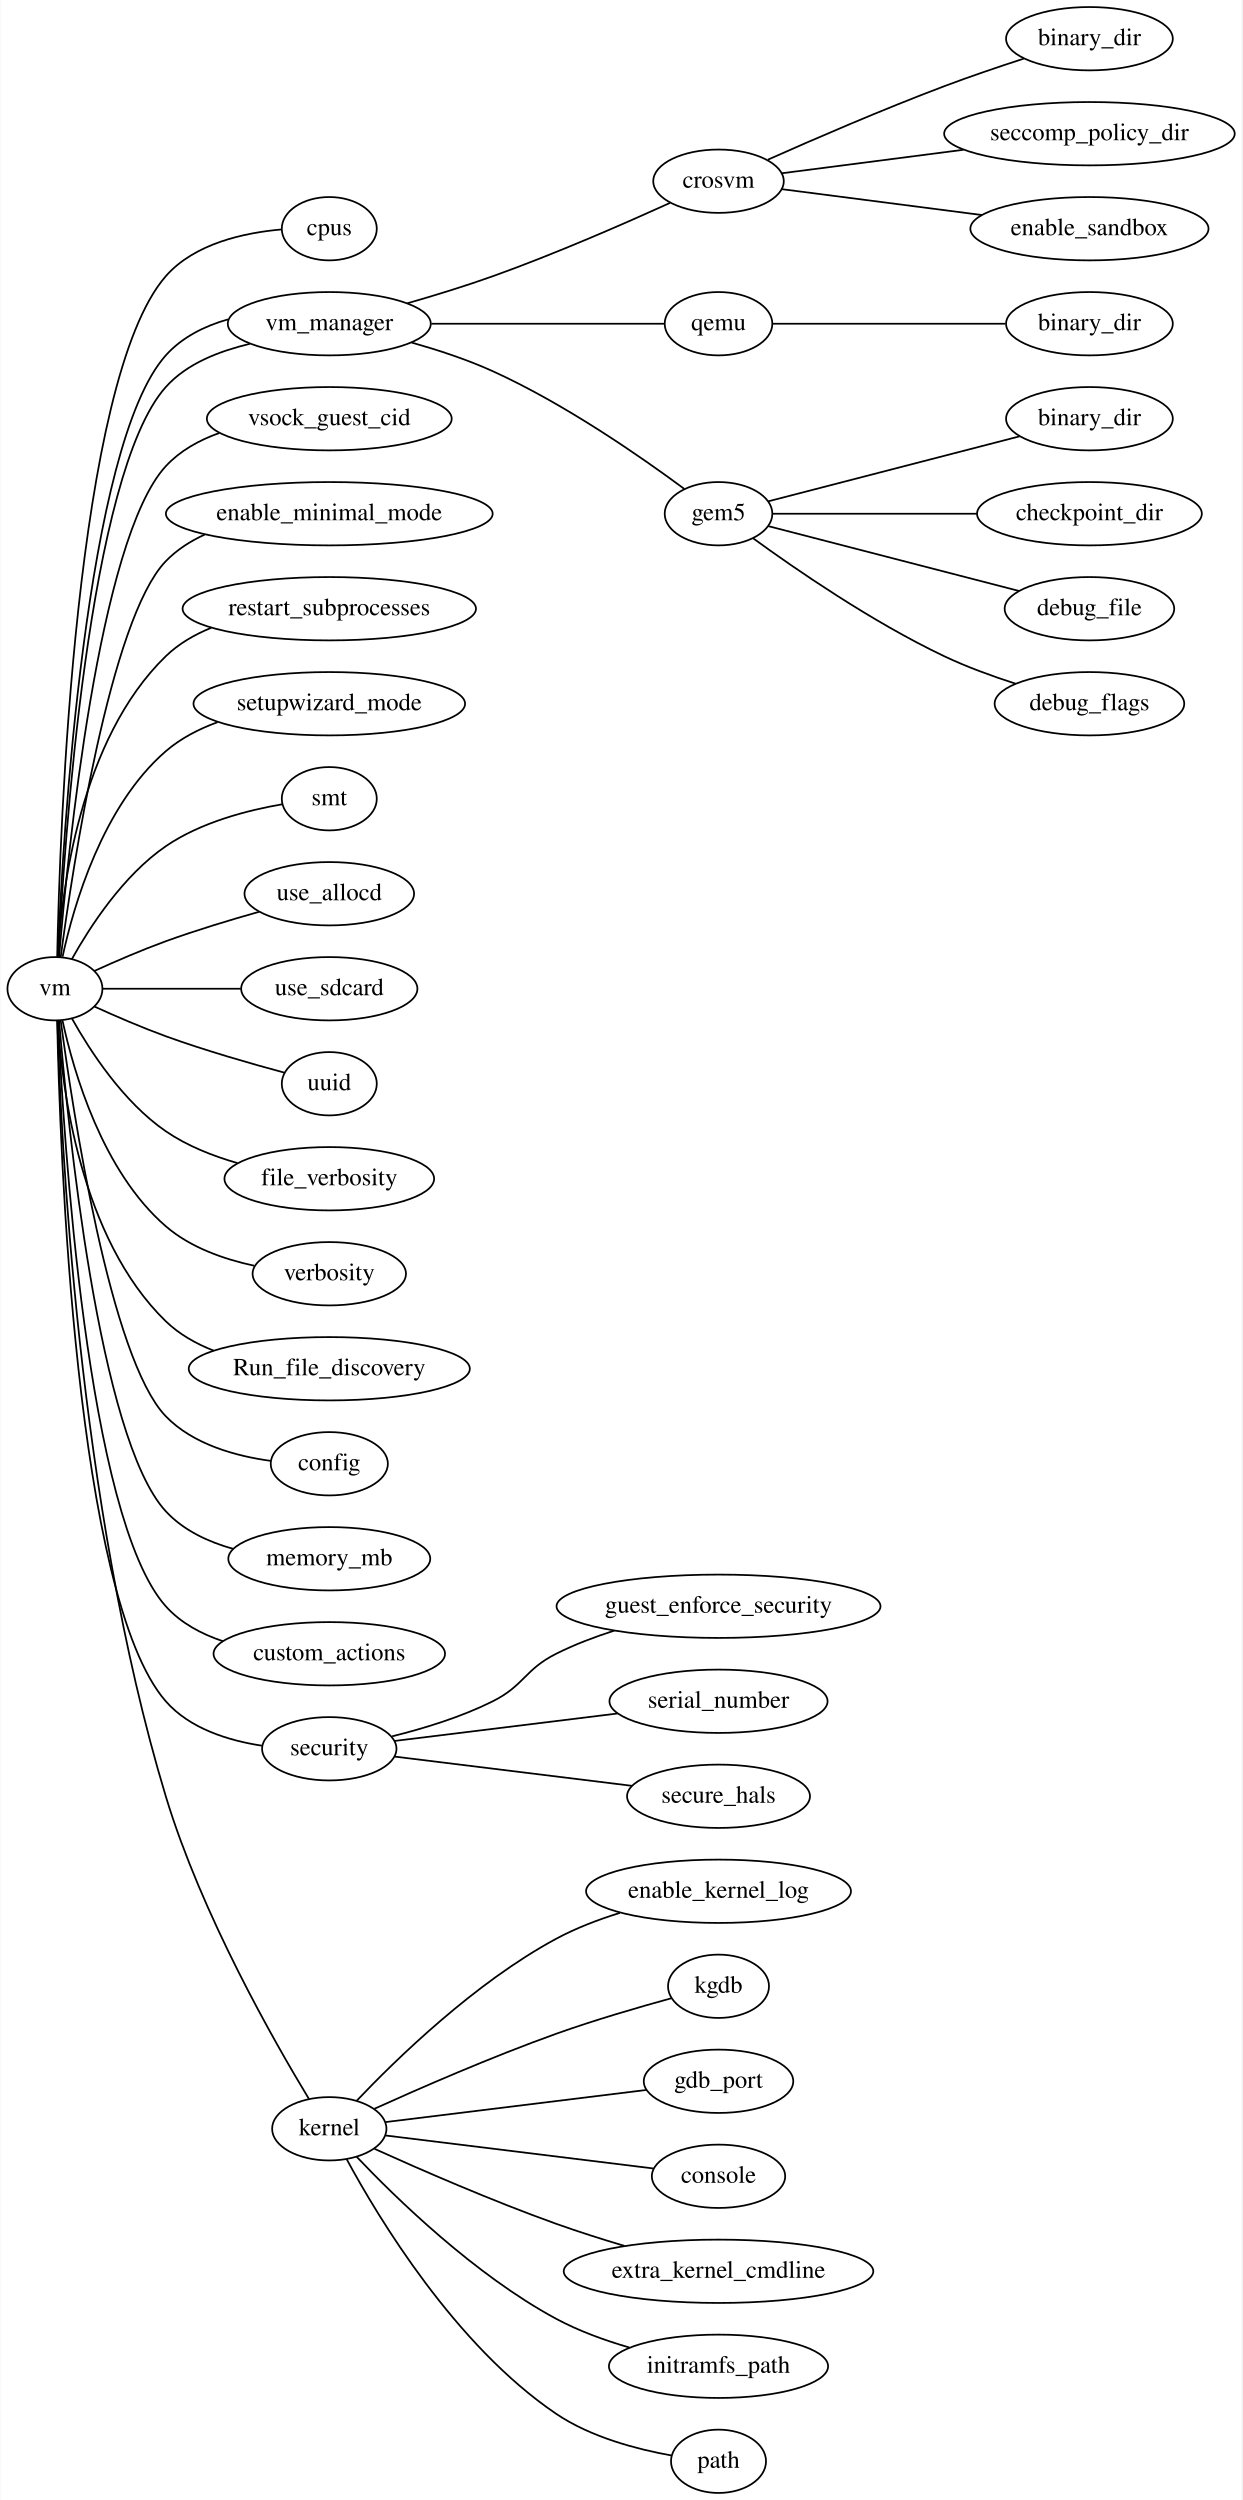
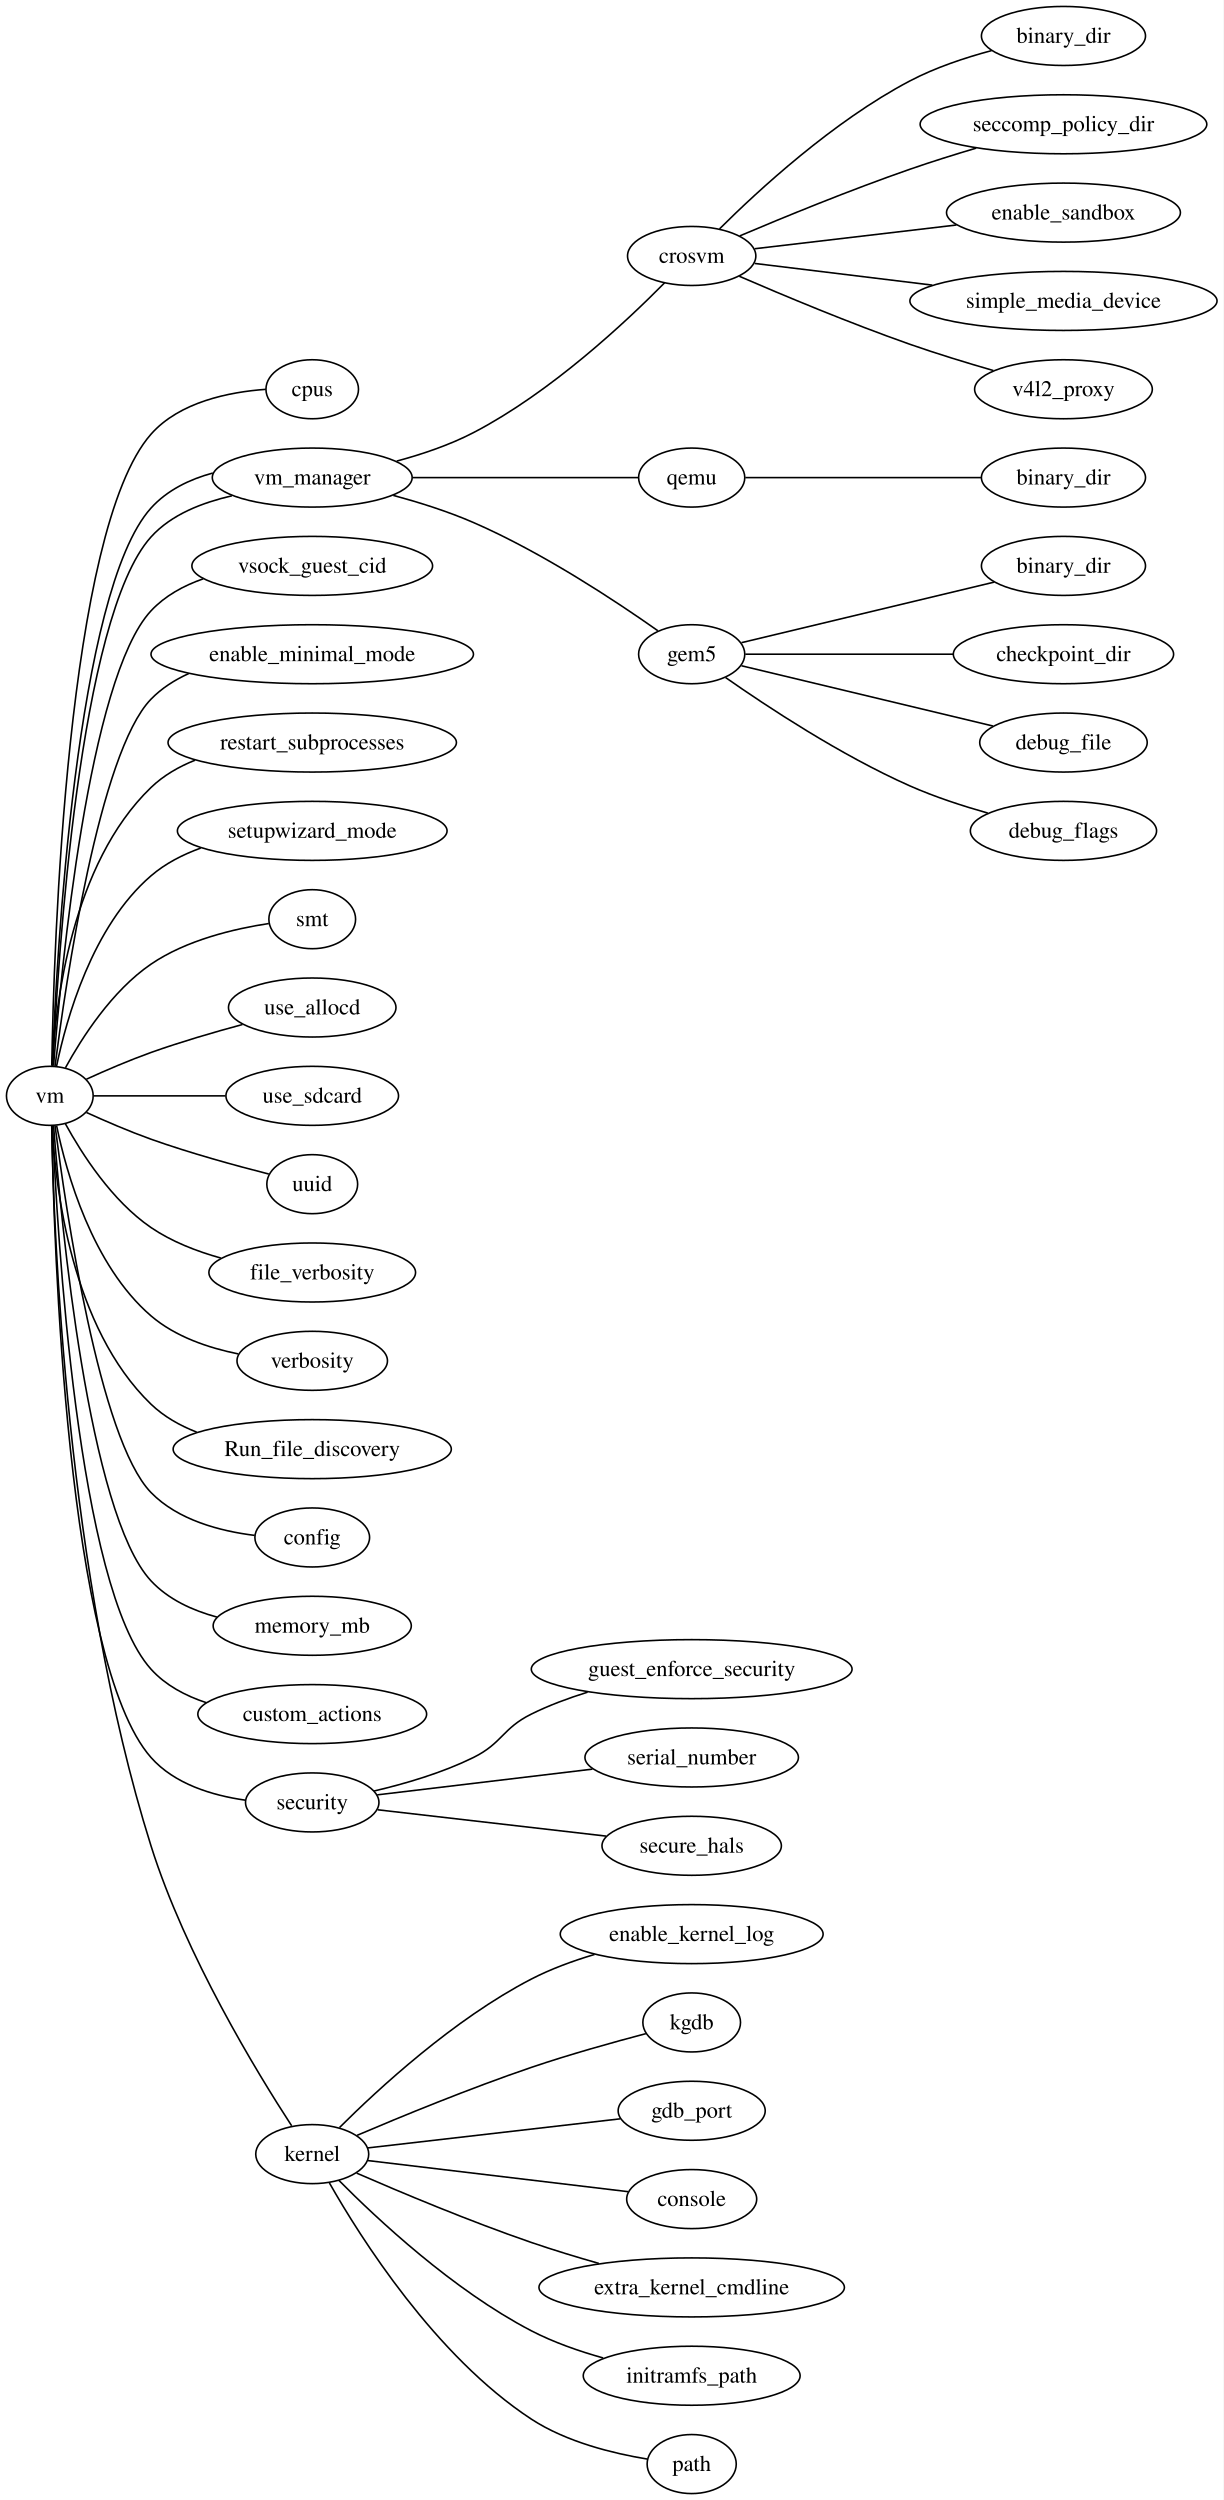
- <svg xmlns="http://www.w3.org/2000/svg" width="706pt" height="1421pt" viewBox="0.00 0.00 705.55 1421.00">
-   <g id="graph0" class="graph" transform="scale(1 1) rotate(0) translate(4 1417)">
-     <polygon fill="white" stroke="transparent" points="-4,4 -4,-1417 701.55,-1417 701.55,4 -4,4" />
+ <svg xmlns="http://www.w3.org/2000/svg" width="762pt" height="1557pt" viewBox="0.00 0.00 761.85 1556.77">
+   <g id="graph0" class="graph" transform="scale(1 1) rotate(0) translate(4 1552.77)">
+     <polygon fill="white" stroke="none" points="-4,4 -4,-1552.77 757.85,-1552.77 757.85,4 -4,4" />
    <g id="node1" class="node">
-       <ellipse fill="none" stroke="black" cx="27" cy="-855" rx="27" ry="18" />
-       <text text-anchor="middle" x="27" y="-851.3" font-family="Times,serif" font-size="14.00">vm</text>
+       <ellipse fill="none" stroke="black" cx="27" cy="-870.38" rx="27" ry="18.38" />
+       <text text-anchor="middle" x="27" y="-866.08" font-family="Times,serif" font-size="14.00">vm</text>
    </g>
    <g id="node2" class="node">
-       <ellipse fill="none" stroke="black" cx="182.94" cy="-1287" rx="27" ry="18" />
-       <text text-anchor="middle" x="182.94" y="-1283.3" font-family="Times,serif" font-size="14.00">cpus</text>
+       <ellipse fill="none" stroke="black" cx="190.41" cy="-1310.38" rx="28.81" ry="18.38" />
+       <text text-anchor="middle" x="190.41" y="-1306.08" font-family="Times,serif" font-size="14.00">cpus</text>
    </g>
    <g id="edge1" class="edge">
-       <path fill="none" stroke="black" d="M28.28,-873.28C29.73,-944.33 38.49,-1201.1 90,-1260 106.32,-1278.66 134.79,-1284.74 155.73,-1286.57" />
+       <path fill="none" stroke="black" d="M28.22,-889.24C29.43,-961.92 37.43,-1222.78 90,-1282.38 107.79,-1302.55 138.86,-1308.7 161.54,-1310.33" />
    </g>
    <g id="node3" class="node">
-       <ellipse fill="none" stroke="black" cx="182.94" cy="-1233" rx="57.69" ry="18" />
-       <text text-anchor="middle" x="182.94" y="-1229.3" font-family="Times,serif" font-size="14.00">vm_manager</text>
+       <ellipse fill="none" stroke="black" cx="190.41" cy="-1255.38" rx="62.23" ry="18.38" />
+       <text text-anchor="middle" x="190.41" y="-1251.08" font-family="Times,serif" font-size="14.00">vm_manager</text>
    </g>
    <g id="edge2" class="edge">
-       <path fill="none" stroke="black" d="M28.92,-872.96C32.25,-936.52 45.95,-1147.78 90,-1197 102.09,-1210.51 120.56,-1217.41 137.77,-1221.58" />
+       <path fill="none" stroke="black" d="M28.86,-889.19C32,-954.53 45.12,-1168.64 90,-1218.38 102.79,-1232.56 122.15,-1239.79 140.39,-1244.04" />
    </g>
    <g id="edge17" class="edge">
-       <path fill="none" stroke="black" d="M28.6,-873.24C31.33,-939.48 44.4,-1164.05 90,-1215 99.21,-1225.29 112.11,-1231.74 125.34,-1235.46" />
+       <path fill="none" stroke="black" d="M28.55,-888.9C31.06,-956.22 43.43,-1184.78 90,-1236.38 100.03,-1247.5 114.09,-1254.34 128.49,-1258.21" />
    </g>
    <g id="node4" class="node">
-       <ellipse fill="none" stroke="black" cx="182.94" cy="-1179" rx="69.59" ry="18" />
-       <text text-anchor="middle" x="182.94" y="-1175.3" font-family="Times,serif" font-size="14.00">vsock_guest_cid</text>
+       <ellipse fill="none" stroke="black" cx="190.41" cy="-1200.38" rx="74.95" ry="18.38" />
+       <text text-anchor="middle" x="190.41" y="-1196.08" font-family="Times,serif" font-size="14.00">vsock_guest_cid</text>
    </g>
    <g id="edge3" class="edge">
-       <path fill="none" stroke="black" d="M29.37,-873.02C34.13,-930.87 51.77,-1110.59 90,-1152 98.12,-1160.8 108.95,-1166.79 120.32,-1170.85" />
+       <path fill="none" stroke="black" d="M29.34,-889.13C33.95,-948.45 51.08,-1130.55 90,-1172.38 98.73,-1181.77 110.34,-1188.1 122.54,-1192.34" />
    </g>
    <g id="node5" class="node">
-       <ellipse fill="none" stroke="black" cx="182.94" cy="-1125" rx="92.88" ry="18" />
-       <text text-anchor="middle" x="182.94" y="-1121.3" font-family="Times,serif" font-size="14.00">enable_minimal_mode</text>
+       <ellipse fill="none" stroke="black" cx="190.41" cy="-1145.38" rx="100.41" ry="18.38" />
+       <text text-anchor="middle" x="190.41" y="-1141.08" font-family="Times,serif" font-size="14.00">enable_minimal_mode</text>
    </g>
    <g id="edge4" class="edge">
-       <path fill="none" stroke="black" d="M30.26,-872.89C36.97,-923.34 58.33,-1065.18 90,-1098 96.24,-1104.47 103.93,-1109.4 112.2,-1113.17" />
+       <path fill="none" stroke="black" d="M30.25,-888.95C36.85,-940.59 57.8,-1084.25 90,-1117.38 96.62,-1124.2 104.76,-1129.39 113.51,-1133.34" />
    </g>
    <g id="node6" class="node">
-       <ellipse fill="none" stroke="black" cx="182.94" cy="-1071" rx="83.39" ry="18" />
-       <text text-anchor="middle" x="182.94" y="-1067.3" font-family="Times,serif" font-size="14.00">restart_subprocesses</text>
+       <ellipse fill="none" stroke="black" cx="190.41" cy="-1090.38" rx="89.8" ry="18.38" />
+       <text text-anchor="middle" x="190.41" y="-1086.08" font-family="Times,serif" font-size="14.00">restart_subprocesses</text>
    </g>
    <g id="edge5" class="edge">
-       <path fill="none" stroke="black" d="M28.59,-873.23C30.82,-910.69 41.27,-996.78 90,-1044 97.29,-1051.06 106.32,-1056.29 115.86,-1060.16" />
+       <path fill="none" stroke="black" d="M28.47,-889.23C30.47,-927.52 40.54,-1014.76 90,-1062.38 97.75,-1069.85 107.33,-1075.35 117.45,-1079.4" />
    </g>
    <g id="node7" class="node">
-       <ellipse fill="none" stroke="black" cx="182.94" cy="-1017" rx="77.19" ry="18" />
-       <text text-anchor="middle" x="182.94" y="-1013.3" font-family="Times,serif" font-size="14.00">setupwizard_mode</text>
+       <ellipse fill="none" stroke="black" cx="190.41" cy="-1035.38" rx="83.97" ry="18.38" />
+       <text text-anchor="middle" x="190.41" y="-1031.08" font-family="Times,serif" font-size="14.00">setupwizard_mode</text>
    </g>
    <g id="edge6" class="edge">
-       <path fill="none" stroke="black" d="M31.33,-873.19C37.6,-902.19 53.91,-958.79 90,-990 98.43,-997.29 108.75,-1002.61 119.38,-1006.5" />
+       <path fill="none" stroke="black" d="M31.21,-888.89C37.31,-918.37 53.38,-975.9 90,-1007.38 98.9,-1015.04 109.76,-1020.61 120.99,-1024.67" />
    </g>
    <g id="node8" class="node">
-       <ellipse fill="none" stroke="black" cx="182.94" cy="-963" rx="27" ry="18" />
-       <text text-anchor="middle" x="182.94" y="-959.3" font-family="Times,serif" font-size="14.00">smt</text>
+       <ellipse fill="none" stroke="black" cx="190.41" cy="-980.38" rx="27" ry="18.38" />
+       <text text-anchor="middle" x="190.41" y="-976.08" font-family="Times,serif" font-size="14.00">smt</text>
    </g>
    <g id="edge7" class="edge">
-       <path fill="none" stroke="black" d="M36.61,-871.83C46.89,-890.24 65.76,-919.36 90,-936 109.89,-949.65 136.74,-956.5 156.29,-959.87" />
+       <path fill="none" stroke="black" d="M36.71,-887.81C46.95,-906.52 65.68,-935.78 90,-952.38 112.06,-967.45 142.12,-974.46 163.39,-977.69" />
    </g>
    <g id="node9" class="node">
-       <ellipse fill="none" stroke="black" cx="182.94" cy="-909" rx="48.19" ry="18" />
-       <text text-anchor="middle" x="182.94" y="-905.3" font-family="Times,serif" font-size="14.00">use_allocd</text>
+       <ellipse fill="none" stroke="black" cx="190.41" cy="-925.38" rx="52.15" ry="18.38" />
+       <text text-anchor="middle" x="190.41" y="-921.08" font-family="Times,serif" font-size="14.00">use_allocd</text>
    </g>
    <g id="edge8" class="edge">
-       <path fill="none" stroke="black" d="M49.54,-865.17C61.34,-870.54 76.32,-877.03 90,-882 107.2,-888.24 126.6,-894.11 143.12,-898.76" />
+       <path fill="none" stroke="black" d="M49.8,-880.75C61.55,-886.11 76.4,-892.53 90,-897.38 108.41,-903.95 129.16,-910 146.93,-914.79" />
    </g>
    <g id="node10" class="node">
-       <ellipse fill="none" stroke="black" cx="182.94" cy="-855" rx="50.09" ry="18" />
-       <text text-anchor="middle" x="182.94" y="-851.3" font-family="Times,serif" font-size="14.00">use_sdcard</text>
+       <ellipse fill="none" stroke="black" cx="190.41" cy="-870.38" rx="53.74" ry="18.38" />
+       <text text-anchor="middle" x="190.41" y="-866.08" font-family="Times,serif" font-size="14.00">use_sdcard</text>
    </g>
    <g id="edge9" class="edge">
-       <path fill="none" stroke="black" d="M54.11,-855C75.56,-855 106.54,-855 132.63,-855" />
+       <path fill="none" stroke="black" d="M54.29,-870.38C76.45,-870.38 108.84,-870.38 136.36,-870.38" />
    </g>
    <g id="node11" class="node">
-       <ellipse fill="none" stroke="black" cx="182.94" cy="-801" rx="27" ry="18" />
-       <text text-anchor="middle" x="182.94" y="-797.3" font-family="Times,serif" font-size="14.00">uuid</text>
+       <ellipse fill="none" stroke="black" cx="190.41" cy="-815.38" rx="28.28" ry="18.38" />
+       <text text-anchor="middle" x="190.41" y="-811.08" font-family="Times,serif" font-size="14.00">uuid</text>
    </g>
    <g id="edge10" class="edge">
-       <path fill="none" stroke="black" d="M49.54,-844.83C61.34,-839.46 76.32,-832.97 90,-828 112.52,-819.83 138.79,-812.31 157.48,-807.29" />
+       <path fill="none" stroke="black" d="M49.8,-860.02C61.55,-854.66 76.4,-848.24 90,-843.38 114.49,-834.65 143.13,-826.83 163.36,-821.69" />
    </g>
    <g id="node12" class="node">
-       <ellipse fill="none" stroke="black" cx="182.94" cy="-747" rx="59.59" ry="18" />
-       <text text-anchor="middle" x="182.94" y="-743.3" font-family="Times,serif" font-size="14.00">file_verbosity</text>
+       <ellipse fill="none" stroke="black" cx="190.41" cy="-760.38" rx="64.35" ry="18.38" />
+       <text text-anchor="middle" x="190.41" y="-756.08" font-family="Times,serif" font-size="14.00">file_verbosity</text>
    </g>
    <g id="edge11" class="edge">
-       <path fill="none" stroke="black" d="M36.61,-838.17C46.89,-819.76 65.76,-790.64 90,-774 102.07,-765.71 116.71,-759.94 130.72,-755.92" />
+       <path fill="none" stroke="black" d="M36.71,-852.96C46.95,-834.25 65.68,-804.99 90,-788.38 102.88,-779.59 118.49,-773.54 133.48,-769.38" />
    </g>
    <g id="node13" class="node">
-       <ellipse fill="none" stroke="black" cx="182.94" cy="-693" rx="43.59" ry="18" />
-       <text text-anchor="middle" x="182.94" y="-689.3" font-family="Times,serif" font-size="14.00">verbosity</text>
+       <ellipse fill="none" stroke="black" cx="190.41" cy="-705.38" rx="46.85" ry="18.38" />
+       <text text-anchor="middle" x="190.41" y="-701.08" font-family="Times,serif" font-size="14.00">verbosity</text>
    </g>
    <g id="edge12" class="edge">
-       <path fill="none" stroke="black" d="M31.33,-836.81C37.6,-807.81 53.91,-751.21 90,-720 103.97,-707.92 123.11,-701.24 140.31,-697.55" />
+       <path fill="none" stroke="black" d="M31.21,-851.88C37.31,-822.4 53.38,-764.87 90,-733.38 105.09,-720.41 125.78,-713.42 144.38,-709.67" />
    </g>
    <g id="node14" class="node">
-       <ellipse fill="none" stroke="black" cx="182.94" cy="-639" rx="79.89" ry="18" />
-       <text text-anchor="middle" x="182.94" y="-635.3" font-family="Times,serif" font-size="14.00">Run_file_discovery</text>
+       <ellipse fill="none" stroke="black" cx="190.41" cy="-650.38" rx="86.62" ry="18.38" />
+       <text text-anchor="middle" x="190.41" y="-646.08" font-family="Times,serif" font-size="14.00">Run_file_discovery</text>
    </g>
    <g id="edge13" class="edge">
-       <path fill="none" stroke="black" d="M28.59,-836.77C30.82,-799.31 41.27,-713.22 90,-666 97.65,-658.59 107.21,-653.2 117.27,-649.28" />
+       <path fill="none" stroke="black" d="M28.47,-851.54C30.47,-813.25 40.54,-726.01 90,-678.38 98.01,-670.67 107.97,-665.06 118.46,-660.97" />
    </g>
    <g id="node15" class="node">
-       <ellipse fill="none" stroke="black" cx="182.94" cy="-585" rx="33.29" ry="18" />
-       <text text-anchor="middle" x="182.94" y="-581.3" font-family="Times,serif" font-size="14.00">config</text>
+       <ellipse fill="none" stroke="black" cx="190.41" cy="-595.38" rx="35.71" ry="18.38" />
+       <text text-anchor="middle" x="190.41" y="-591.08" font-family="Times,serif" font-size="14.00">config</text>
    </g>
    <g id="edge14" class="edge">
-       <path fill="none" stroke="black" d="M30.26,-837.11C36.97,-786.66 58.33,-644.82 90,-612 105.48,-595.96 129.94,-589.31 149.75,-586.62" />
+       <path fill="none" stroke="black" d="M30.25,-851.82C36.85,-800.18 57.8,-656.52 90,-623.38 106.74,-606.15 133.2,-599.29 154.61,-596.66" />
    </g>
    <g id="node16" class="node">
-       <ellipse fill="none" stroke="black" cx="182.94" cy="-531" rx="57.39" ry="18" />
-       <text text-anchor="middle" x="182.94" y="-527.3" font-family="Times,serif" font-size="14.00">memory_mb</text>
+       <ellipse fill="none" stroke="black" cx="190.41" cy="-540.38" rx="61.7" ry="18.38" />
+       <text text-anchor="middle" x="190.41" y="-536.08" font-family="Times,serif" font-size="14.00">memory_mb</text>
    </g>
    <g id="edge15" class="edge">
-       <path fill="none" stroke="black" d="M29.37,-836.98C34.13,-779.13 51.77,-599.41 90,-558 100.04,-547.12 114.22,-540.54 128.43,-536.59" />
+       <path fill="none" stroke="black" d="M29.34,-851.64C33.95,-792.32 51.08,-610.22 90,-568.38 100.75,-556.83 115.85,-549.91 131.05,-545.81" />
    </g>
    <g id="node17" class="node">
-       <ellipse fill="none" stroke="black" cx="182.94" cy="-477" rx="65.79" ry="18" />
-       <text text-anchor="middle" x="182.94" y="-473.3" font-family="Times,serif" font-size="14.00">custom_actions</text>
+       <ellipse fill="none" stroke="black" cx="190.41" cy="-485.38" rx="71.24" ry="18.38" />
+       <text text-anchor="middle" x="190.41" y="-481.08" font-family="Times,serif" font-size="14.00">custom_actions</text>
    </g>
    <g id="edge16" class="edge">
-       <path fill="none" stroke="black" d="M28.74,-836.97C31.75,-772.45 45.12,-554.15 90,-504 98.54,-494.45 110.26,-488.21 122.48,-484.14" />
+       <path fill="none" stroke="black" d="M28.69,-851.58C31.52,-785.34 44.28,-564.06 90,-513.38 99.07,-503.33 111.43,-496.78 124.36,-492.53" />
+     </g>
+     <g id="node31" class="node">
+       <ellipse fill="none" stroke="black" cx="190.41" cy="-430.38" rx="41.54" ry="18.38" />
+       <text text-anchor="middle" x="190.41" y="-426.08" font-family="Times,serif" font-size="14.00">security</text>
+     </g>
+     <g id="edge31" class="edge">
+       <path fill="none" stroke="black" d="M28.22,-851.53C29.43,-778.85 37.43,-517.99 90,-458.38 104.59,-441.85 128.11,-434.74 148.61,-431.81" />
+     </g>
+     <g id="node35" class="node">
+       <ellipse fill="none" stroke="black" cx="190.41" cy="-211.38" rx="35.18" ry="18.38" />
+       <text text-anchor="middle" x="190.41" y="-207.08" font-family="Times,serif" font-size="14.00">kernel</text>
+     </g>
+     <g id="edge35" class="edge">
+       <path fill="none" stroke="black" d="M28.19,-851.64C29.33,-787.51 37.09,-571.51 90,-403.38 111.52,-335 156.27,-261.78 177.6,-229.01" />
+     </g>
+     <g id="node21" class="node">
+       <ellipse fill="none" stroke="black" cx="426.7" cy="-1393.38" rx="39.95" ry="18.38" />
+       <text text-anchor="middle" x="426.7" y="-1389.08" font-family="Times,serif" font-size="14.00">crosvm</text>
+     </g>
+     <g id="edge18" class="edge">
+       <path fill="none" stroke="black" d="M243,-1265.63C258.86,-1269.9 276.02,-1275.69 290.82,-1283.38 339.08,-1308.47 386.15,-1352.66 409.85,-1376.69" />
+     </g>
+     <g id="node26" class="node">
+       <ellipse fill="none" stroke="black" cx="426.7" cy="-1255.38" rx="33.06" ry="18.38" />
+       <text text-anchor="middle" x="426.7" y="-1251.08" font-family="Times,serif" font-size="14.00">qemu</text>
+     </g>
+     <g id="edge24" class="edge">
+       <path fill="none" stroke="black" d="M252.97,-1255.38C297.98,-1255.38 357.24,-1255.38 393.35,-1255.38" />
+     </g>
+     <g id="node27" class="node">
+       <ellipse fill="none" stroke="black" cx="426.7" cy="-1145.38" rx="33.06" ry="18.38" />
+       <text text-anchor="middle" x="426.7" y="-1141.08" font-family="Times,serif" font-size="14.00">gem5</text>
+     </g>
+     <g id="edge26" class="edge">
+       <path fill="none" stroke="black" d="M240.87,-1244.29C257.11,-1239.91 275.03,-1234.25 290.82,-1227.38 334.04,-1208.58 380.07,-1178.03 405.62,-1160" />
+     </g>
+     <g id="node18" class="node">
+       <ellipse fill="none" stroke="black" cx="658.21" cy="-1530.38" rx="51.09" ry="18.38" />
+       <text text-anchor="middle" x="658.21" y="-1526.08" font-family="Times,serif" font-size="14.00">binary_dir</text>
+     </g>
+     <g id="node19" class="node">
+       <ellipse fill="none" stroke="black" cx="658.21" cy="-1255.38" rx="51.09" ry="18.38" />
+       <text text-anchor="middle" x="658.21" y="-1251.08" font-family="Times,serif" font-size="14.00">binary_dir</text>
+     </g>
+     <g id="node20" class="node">
+       <ellipse fill="none" stroke="black" cx="658.21" cy="-1200.38" rx="51.09" ry="18.38" />
+       <text text-anchor="middle" x="658.21" y="-1196.08" font-family="Times,serif" font-size="14.00">binary_dir</text>
+     </g>
+     <g id="edge19" class="edge">
+       <path fill="none" stroke="black" d="M444.02,-1410.23C467.93,-1434.02 514.87,-1477.32 562.58,-1502.38 578.35,-1510.67 596.93,-1516.85 613.43,-1521.26" />
+     </g>
+     <g id="node22" class="node">
+       <ellipse fill="none" stroke="black" cx="658.21" cy="-1475.38" rx="89.27" ry="18.38" />
+       <text text-anchor="middle" x="658.21" y="-1471.08" font-family="Times,serif" font-size="14.00">seccomp_policy_dir</text>
+     </g>
+     <g id="edge20" class="edge">
+       <path fill="none" stroke="black" d="M456.61,-1405.87C483.72,-1417.36 525.52,-1434.52 562.58,-1447.38 575.85,-1451.99 590.33,-1456.52 603.88,-1460.55" />
+     </g>
+     <g id="node23" class="node">
+       <ellipse fill="none" stroke="black" cx="658.21" cy="-1420.38" rx="72.83" ry="18.38" />
+       <text text-anchor="middle" x="658.21" y="-1416.08" font-family="Times,serif" font-size="14.00">enable_sandbox</text>
+     </g>
+     <g id="edge21" class="edge">
+       <path fill="none" stroke="black" d="M465.85,-1397.87C500.02,-1401.89 550.84,-1407.87 591.53,-1412.66" />
+     </g>
+     <g id="node24" class="node">
+       <ellipse fill="none" stroke="black" cx="658.21" cy="-1365.38" rx="95.64" ry="18.38" />
+       <text text-anchor="middle" x="658.21" y="-1361.08" font-family="Times,serif" font-size="14.00">simple_media_device</text>
+     </g>
+     <g id="edge22" class="edge">
+       <path fill="none" stroke="black" d="M465.85,-1388.73C495.94,-1385.06 538.94,-1379.81 576.57,-1375.22" />
+     </g>
+     <g id="node25" class="node">
+       <ellipse fill="none" stroke="black" cx="658.21" cy="-1310.38" rx="55.33" ry="18.38" />
+       <text text-anchor="middle" x="658.21" y="-1306.08" font-family="Times,serif" font-size="14.00">v4l2_proxy</text>
+     </g>
+     <g id="edge23" class="edge">
+       <path fill="none" stroke="black" d="M456.32,-1380.74C483.41,-1369.01 525.35,-1351.45 562.58,-1338.38 579.39,-1332.49 598.16,-1326.76 614.53,-1322.04" />
+     </g>
+     <g id="edge25" class="edge">
+       <path fill="none" stroke="black" d="M460.09,-1255.38C498.28,-1255.38 562.17,-1255.38 606.83,-1255.38" />
+     </g>
+     <g id="edge27" class="edge">
+       <path fill="none" stroke="black" d="M457.7,-1152.58C497.92,-1162.21 569.52,-1179.37 615.12,-1190.3" />
+     </g>
+     <g id="node28" class="node">
+       <ellipse fill="none" stroke="black" cx="658.21" cy="-1145.38" rx="68.59" ry="18.38" />
+       <text text-anchor="middle" x="658.21" y="-1141.08" font-family="Times,serif" font-size="14.00">checkpoint_dir</text>
+     </g>
+     <g id="edge28" class="edge">
+       <path fill="none" stroke="black" d="M460.09,-1145.38C493.58,-1145.38 546.84,-1145.38 589.56,-1145.38" />
    </g>
    <g id="node29" class="node">
-       <ellipse fill="none" stroke="black" cx="182.94" cy="-423" rx="38.19" ry="18" />
-       <text text-anchor="middle" x="182.94" y="-419.3" font-family="Times,serif" font-size="14.00">security</text>
+       <ellipse fill="none" stroke="black" cx="658.21" cy="-1090.38" rx="52.15" ry="18.38" />
+       <text text-anchor="middle" x="658.21" y="-1086.08" font-family="Times,serif" font-size="14.00">debug_file</text>
    </g>
    <g id="edge29" class="edge">
-       <path fill="none" stroke="black" d="M28.28,-836.72C29.73,-765.67 38.49,-508.9 90,-450 103.58,-434.47 125.58,-427.65 144.65,-424.75" />
+       <path fill="none" stroke="black" d="M457.7,-1138.19C497.68,-1128.61 568.66,-1111.61 614.29,-1100.67" />
+     </g>
+     <g id="node30" class="node">
+       <ellipse fill="none" stroke="black" cx="658.21" cy="-1035.38" rx="57.98" ry="18.38" />
+       <text text-anchor="middle" x="658.21" y="-1031.08" font-family="Times,serif" font-size="14.00">debug_flags</text>
+     </g>
+     <g id="edge30" class="edge">
+       <path fill="none" stroke="black" d="M447.81,-1130.86C473.41,-1112.93 519.48,-1082.47 562.58,-1063.38 577.93,-1056.58 595.4,-1050.89 611.11,-1046.45" />
+     </g>
+     <g id="node32" class="node">
+       <ellipse fill="none" stroke="black" cx="426.7" cy="-513.38" rx="99.88" ry="18.38" />
+       <text text-anchor="middle" x="426.7" y="-509.08" font-family="Times,serif" font-size="14.00">guest_enforce_security</text>
+     </g>
+     <g id="edge32" class="edge">
+       <path fill="none" stroke="black" d="M228.96,-437.51C248.1,-441.99 271.37,-448.77 290.82,-458.38 308.75,-467.25 308.89,-476.51 326.82,-485.38 337.77,-490.81 349.94,-495.33 361.89,-499.05" />
    </g>
    <g id="node33" class="node">
-       <ellipse fill="none" stroke="black" cx="182.94" cy="-207" rx="32.49" ry="18" />
-       <text text-anchor="middle" x="182.94" y="-203.3" font-family="Times,serif" font-size="14.00">kernel</text>
+       <ellipse fill="none" stroke="black" cx="426.7" cy="-458.38" rx="66.47" ry="18.38" />
+       <text text-anchor="middle" x="426.7" y="-454.08" font-family="Times,serif" font-size="14.00">serial_number</text>
    </g>
    <g id="edge33" class="edge">
-       <path fill="none" stroke="black" d="M28.4,-836.63C30.2,-773.74 39.87,-561.88 90,-396 110.27,-328.94 151.85,-256.16 171.38,-223.96" />
-     </g>
-     <g id="node21" class="node">
-       <ellipse fill="none" stroke="black" cx="404.18" cy="-1314" rx="37.09" ry="18" />
-       <text text-anchor="middle" x="404.18" y="-1310.3" font-family="Times,serif" font-size="14.00">crosvm</text>
-     </g>
-     <g id="edge18" class="edge">
-       <path fill="none" stroke="black" d="M227.31,-1244.62C242.76,-1249.05 260.22,-1254.4 275.88,-1260 311.37,-1272.69 351.21,-1290.13 376.71,-1301.71" />
-     </g>
-     <g id="node24" class="node">
-       <ellipse fill="none" stroke="black" cx="404.18" cy="-1233" rx="30.59" ry="18" />
-       <text text-anchor="middle" x="404.18" y="-1229.3" font-family="Times,serif" font-size="14.00">qemu</text>
-     </g>
-     <g id="edge22" class="edge">
-       <path fill="none" stroke="black" d="M240.97,-1233C283.35,-1233 339.46,-1233 373.36,-1233" />
-     </g>
-     <g id="node25" class="node">
-       <ellipse fill="none" stroke="black" cx="404.18" cy="-1125" rx="30.59" ry="18" />
-       <text text-anchor="middle" x="404.18" y="-1121.3" font-family="Times,serif" font-size="14.00">gem5</text>
-     </g>
-     <g id="edge24" class="edge">
-       <path fill="none" stroke="black" d="M229.75,-1222.28C244.78,-1218.05 261.34,-1212.6 275.88,-1206 317.15,-1187.27 360.77,-1156.86 384.72,-1139.11" />
-     </g>
-     <g id="node18" class="node">
-       <ellipse fill="none" stroke="black" cx="615.01" cy="-1395" rx="47.39" ry="18" />
-       <text text-anchor="middle" x="615.01" y="-1391.3" font-family="Times,serif" font-size="14.00">binary_dir</text>
-     </g>
-     <g id="node19" class="node">
-       <ellipse fill="none" stroke="black" cx="615.01" cy="-1233" rx="47.39" ry="18" />
-       <text text-anchor="middle" x="615.01" y="-1229.3" font-family="Times,serif" font-size="14.00">binary_dir</text>
-     </g>
-     <g id="node20" class="node">
-       <ellipse fill="none" stroke="black" cx="615.01" cy="-1179" rx="47.39" ry="18" />
-       <text text-anchor="middle" x="615.01" y="-1175.3" font-family="Times,serif" font-size="14.00">binary_dir</text>
-     </g>
-     <g id="edge19" class="edge">
-       <path fill="none" stroke="black" d="M432.23,-1326.24C457.82,-1337.63 497.43,-1354.79 532.47,-1368 547.12,-1373.52 563.47,-1379.06 577.66,-1383.67" />
-     </g>
-     <g id="node22" class="node">
-       <ellipse fill="none" stroke="black" cx="615.01" cy="-1341" rx="82.59" ry="18" />
-       <text text-anchor="middle" x="615.01" y="-1337.3" font-family="Times,serif" font-size="14.00">seccomp_policy_dir</text>
-     </g>
-     <g id="edge20" class="edge">
-       <path fill="none" stroke="black" d="M440.13,-1318.52C468.23,-1322.15 508.61,-1327.37 543.39,-1331.87" />
-     </g>
-     <g id="node23" class="node">
-       <ellipse fill="none" stroke="black" cx="615.01" cy="-1287" rx="67.69" ry="18" />
-       <text text-anchor="middle" x="615.01" y="-1283.3" font-family="Times,serif" font-size="14.00">enable_sandbox</text>
-     </g>
-     <g id="edge21" class="edge">
-       <path fill="none" stroke="black" d="M440.13,-1309.48C471.13,-1305.47 517.09,-1299.53 553.97,-1294.76" />
-     </g>
-     <g id="edge23" class="edge">
-       <path fill="none" stroke="black" d="M435.1,-1233C469.61,-1233 526.77,-1233 567.19,-1233" />
-     </g>
-     <g id="edge25" class="edge">
-       <path fill="none" stroke="black" d="M432.48,-1132.06C468.96,-1141.49 533.83,-1158.27 575.33,-1169" />
-     </g>
-     <g id="node26" class="node">
-       <ellipse fill="none" stroke="black" cx="615.01" cy="-1125" rx="63.89" ry="18" />
-       <text text-anchor="middle" x="615.01" y="-1121.3" font-family="Times,serif" font-size="14.00">checkpoint_dir</text>
-     </g>
-     <g id="edge26" class="edge">
-       <path fill="none" stroke="black" d="M435.1,-1125C465.21,-1125 512.57,-1125 551,-1125" />
-     </g>
-     <g id="node27" class="node">
-       <ellipse fill="none" stroke="black" cx="615.01" cy="-1071" rx="48.19" ry="18" />
-       <text text-anchor="middle" x="615.01" y="-1067.3" font-family="Times,serif" font-size="14.00">debug_file</text>
-     </g>
-     <g id="edge27" class="edge">
-       <path fill="none" stroke="black" d="M432.48,-1117.94C468.85,-1108.53 533.44,-1091.83 574.96,-1081.1" />
-     </g>
-     <g id="node28" class="node">
-       <ellipse fill="none" stroke="black" cx="615.01" cy="-1017" rx="53.89" ry="18" />
-       <text text-anchor="middle" x="615.01" y="-1013.3" font-family="Times,serif" font-size="14.00">debug_flags</text>
-     </g>
-     <g id="edge28" class="edge">
-       <path fill="none" stroke="black" d="M423.73,-1111.11C447.79,-1093.59 491.53,-1063.43 532.47,-1044 545.27,-1037.92 559.79,-1032.64 573.01,-1028.4" />
-     </g>
-     <g id="node30" class="node">
-       <ellipse fill="none" stroke="black" cx="404.18" cy="-504" rx="92.08" ry="18" />
-       <text text-anchor="middle" x="404.18" y="-500.3" font-family="Times,serif" font-size="14.00">guest_enforce_security</text>
-     </g>
-     <g id="edge30" class="edge">
-       <path fill="none" stroke="black" d="M218.67,-430.08C236.36,-434.46 257.89,-440.98 275.88,-450 293.76,-458.96 294.01,-468.02 311.88,-477 322.22,-482.19 333.73,-486.57 345,-490.18" />
-     </g>
-     <g id="node31" class="node">
-       <ellipse fill="none" stroke="black" cx="404.18" cy="-450" rx="61.99" ry="18" />
-       <text text-anchor="middle" x="404.18" y="-446.3" font-family="Times,serif" font-size="14.00">serial_number</text>
-     </g>
-     <g id="edge31" class="edge">
-       <path fill="none" stroke="black" d="M220.14,-427.46C254.56,-431.7 306.85,-438.14 346.74,-443.05" />
-     </g>
-     <g id="node32" class="node">
-       <ellipse fill="none" stroke="black" cx="404.18" cy="-396" rx="51.99" ry="18" />
-       <text text-anchor="middle" x="404.18" y="-392.3" font-family="Times,serif" font-size="14.00">secure_hals</text>
-     </g>
-     <g id="edge32" class="edge">
-       <path fill="none" stroke="black" d="M220.14,-418.54C256.99,-414 314.33,-406.94 355,-401.93" />
+       <path fill="none" stroke="black" d="M230.89,-435.1C267.53,-439.48 322.63,-446.07 364.89,-451.12" />
    </g>
    <g id="node34" class="node">
-       <ellipse fill="none" stroke="black" cx="404.18" cy="-342" rx="75.29" ry="18" />
-       <text text-anchor="middle" x="404.18" y="-338.3" font-family="Times,serif" font-size="14.00">enable_kernel_log</text>
+       <ellipse fill="none" stroke="black" cx="426.7" cy="-403.38" rx="55.86" ry="18.38" />
+       <text text-anchor="middle" x="426.7" y="-399.08" font-family="Times,serif" font-size="14.00">secure_hals</text>
    </g>
    <g id="edge34" class="edge">
-       <path fill="none" stroke="black" d="M198.53,-222.95C220.79,-246.39 265.57,-290.04 311.88,-315 323.09,-321.04 335.81,-325.89 348.12,-329.71" />
-     </g>
-     <g id="node35" class="node">
-       <ellipse fill="none" stroke="black" cx="404.18" cy="-288" rx="28.7" ry="18" />
-       <text text-anchor="middle" x="404.18" y="-284.3" font-family="Times,serif" font-size="14.00">kgdb</text>
-     </g>
-     <g id="edge35" class="edge">
-       <path fill="none" stroke="black" d="M208.62,-218.39C234.15,-229.94 275.33,-247.93 311.88,-261 333.67,-268.79 358.93,-276.14 377.35,-281.19" />
+       <path fill="none" stroke="black" d="M231.15,-425.8C270.32,-421.29 330.38,-414.37 373.4,-409.41" />
    </g>
    <g id="node36" class="node">
-       <ellipse fill="none" stroke="black" cx="404.18" cy="-234" rx="42.49" ry="18" />
-       <text text-anchor="middle" x="404.18" y="-230.3" font-family="Times,serif" font-size="14.00">gdb_port</text>
+       <ellipse fill="none" stroke="black" cx="426.7" cy="-348.38" rx="81.85" ry="18.38" />
+       <text text-anchor="middle" x="426.7" y="-344.08" font-family="Times,serif" font-size="14.00">enable_kernel_log</text>
    </g>
    <g id="edge36" class="edge">
-       <path fill="none" stroke="black" d="M214.89,-210.81C253.84,-215.61 320.8,-223.85 363.48,-229.11" />
+       <path fill="none" stroke="black" d="M207.37,-227.91C231.22,-251.69 278.56,-295.45 326.82,-320.38 339.02,-326.69 352.83,-331.74 366.18,-335.71" />
    </g>
    <g id="node37" class="node">
-       <ellipse fill="none" stroke="black" cx="404.18" cy="-180" rx="37.89" ry="18" />
-       <text text-anchor="middle" x="404.18" y="-176.3" font-family="Times,serif" font-size="14.00">console</text>
+       <ellipse fill="none" stroke="black" cx="426.7" cy="-293.38" rx="30.41" ry="18.38" />
+       <text text-anchor="middle" x="426.7" y="-289.08" font-family="Times,serif" font-size="14.00">kgdb</text>
    </g>
    <g id="edge37" class="edge">
-       <path fill="none" stroke="black" d="M214.89,-203.19C255.02,-198.25 324.88,-189.64 367.29,-184.42" />
+       <path fill="none" stroke="black" d="M218.33,-223.08C245.44,-234.63 288.6,-252.39 326.82,-265.38 350.64,-273.48 378.21,-281.15 398.18,-286.41" />
    </g>
    <g id="node38" class="node">
-       <ellipse fill="none" stroke="black" cx="404.18" cy="-126" rx="87.99" ry="18" />
-       <text text-anchor="middle" x="404.18" y="-122.3" font-family="Times,serif" font-size="14.00">extra_kernel_cmdline</text>
+       <ellipse fill="none" stroke="black" cx="426.7" cy="-238.38" rx="45.79" ry="18.38" />
+       <text text-anchor="middle" x="426.7" y="-234.08" font-family="Times,serif" font-size="14.00">gdb_port</text>
    </g>
    <g id="edge38" class="edge">
-       <path fill="none" stroke="black" d="M208.62,-195.61C234.15,-184.06 275.33,-166.07 311.88,-153 324.33,-148.55 337.92,-144.24 350.71,-140.42" />
+       <path fill="none" stroke="black" d="M224.98,-215.25C266.35,-220.02 336.75,-228.13 382.22,-233.37" />
    </g>
    <g id="node39" class="node">
-       <ellipse fill="none" stroke="black" cx="404.18" cy="-72" rx="62.29" ry="18" />
-       <text text-anchor="middle" x="404.18" y="-68.3" font-family="Times,serif" font-size="14.00">initramfs_path</text>
+       <ellipse fill="none" stroke="black" cx="426.7" cy="-183.38" rx="40.48" ry="18.38" />
+       <text text-anchor="middle" x="426.7" y="-179.08" font-family="Times,serif" font-size="14.00">console</text>
    </g>
    <g id="edge39" class="edge">
-       <path fill="none" stroke="black" d="M198.53,-191.05C220.79,-167.61 265.57,-123.96 311.88,-99 324.69,-92.1 339.48,-86.75 353.37,-82.71" />
+       <path fill="none" stroke="black" d="M224.98,-207.37C267.87,-202.25 341.96,-193.39 387.13,-187.99" />
    </g>
    <g id="node40" class="node">
-       <ellipse fill="none" stroke="black" cx="404.18" cy="-18" rx="27" ry="18" />
-       <text text-anchor="middle" x="404.18" y="-14.3" font-family="Times,serif" font-size="14.00">path</text>
+       <ellipse fill="none" stroke="black" cx="426.7" cy="-128.38" rx="95.11" ry="18.38" />
+       <text text-anchor="middle" x="426.7" y="-124.08" font-family="Times,serif" font-size="14.00">extra_kernel_cmdline</text>
    </g>
    <g id="edge40" class="edge">
-       <path fill="none" stroke="black" d="M192.83,-189.7C210.74,-156.53 254.45,-83.87 311.88,-45 331.59,-31.66 358.02,-24.79 377.36,-21.32" />
+       <path fill="none" stroke="black" d="M218.06,-199.55C245.13,-187.76 288.42,-169.57 326.82,-156.38 340.32,-151.75 355.04,-147.27 368.89,-143.32" />
+     </g>
+     <g id="node41" class="node">
+       <ellipse fill="none" stroke="black" cx="426.7" cy="-73.38" rx="67.53" ry="18.38" />
+       <text text-anchor="middle" x="426.7" y="-69.08" font-family="Times,serif" font-size="14.00">initramfs_path</text>
+     </g>
+     <g id="edge41" class="edge">
+       <path fill="none" stroke="black" d="M206.94,-195.1C230.62,-171.18 278.17,-126.66 326.82,-101.38 340.67,-94.19 356.61,-88.64 371.58,-84.45" />
+     </g>
+     <g id="node42" class="node">
+       <ellipse fill="none" stroke="black" cx="426.7" cy="-18.38" rx="27.75" ry="18.38" />
+       <text text-anchor="middle" x="426.7" y="-14.08" font-family="Times,serif" font-size="14.00">path</text>
+     </g>
+     <g id="edge42" class="edge">
+       <path fill="none" stroke="black" d="M201.1,-193.44C220.41,-159.45 266.99,-85.57 326.82,-46.38 348.76,-32.02 378.11,-24.92 399.12,-21.48" />
    </g>
  </g>
</svg>
